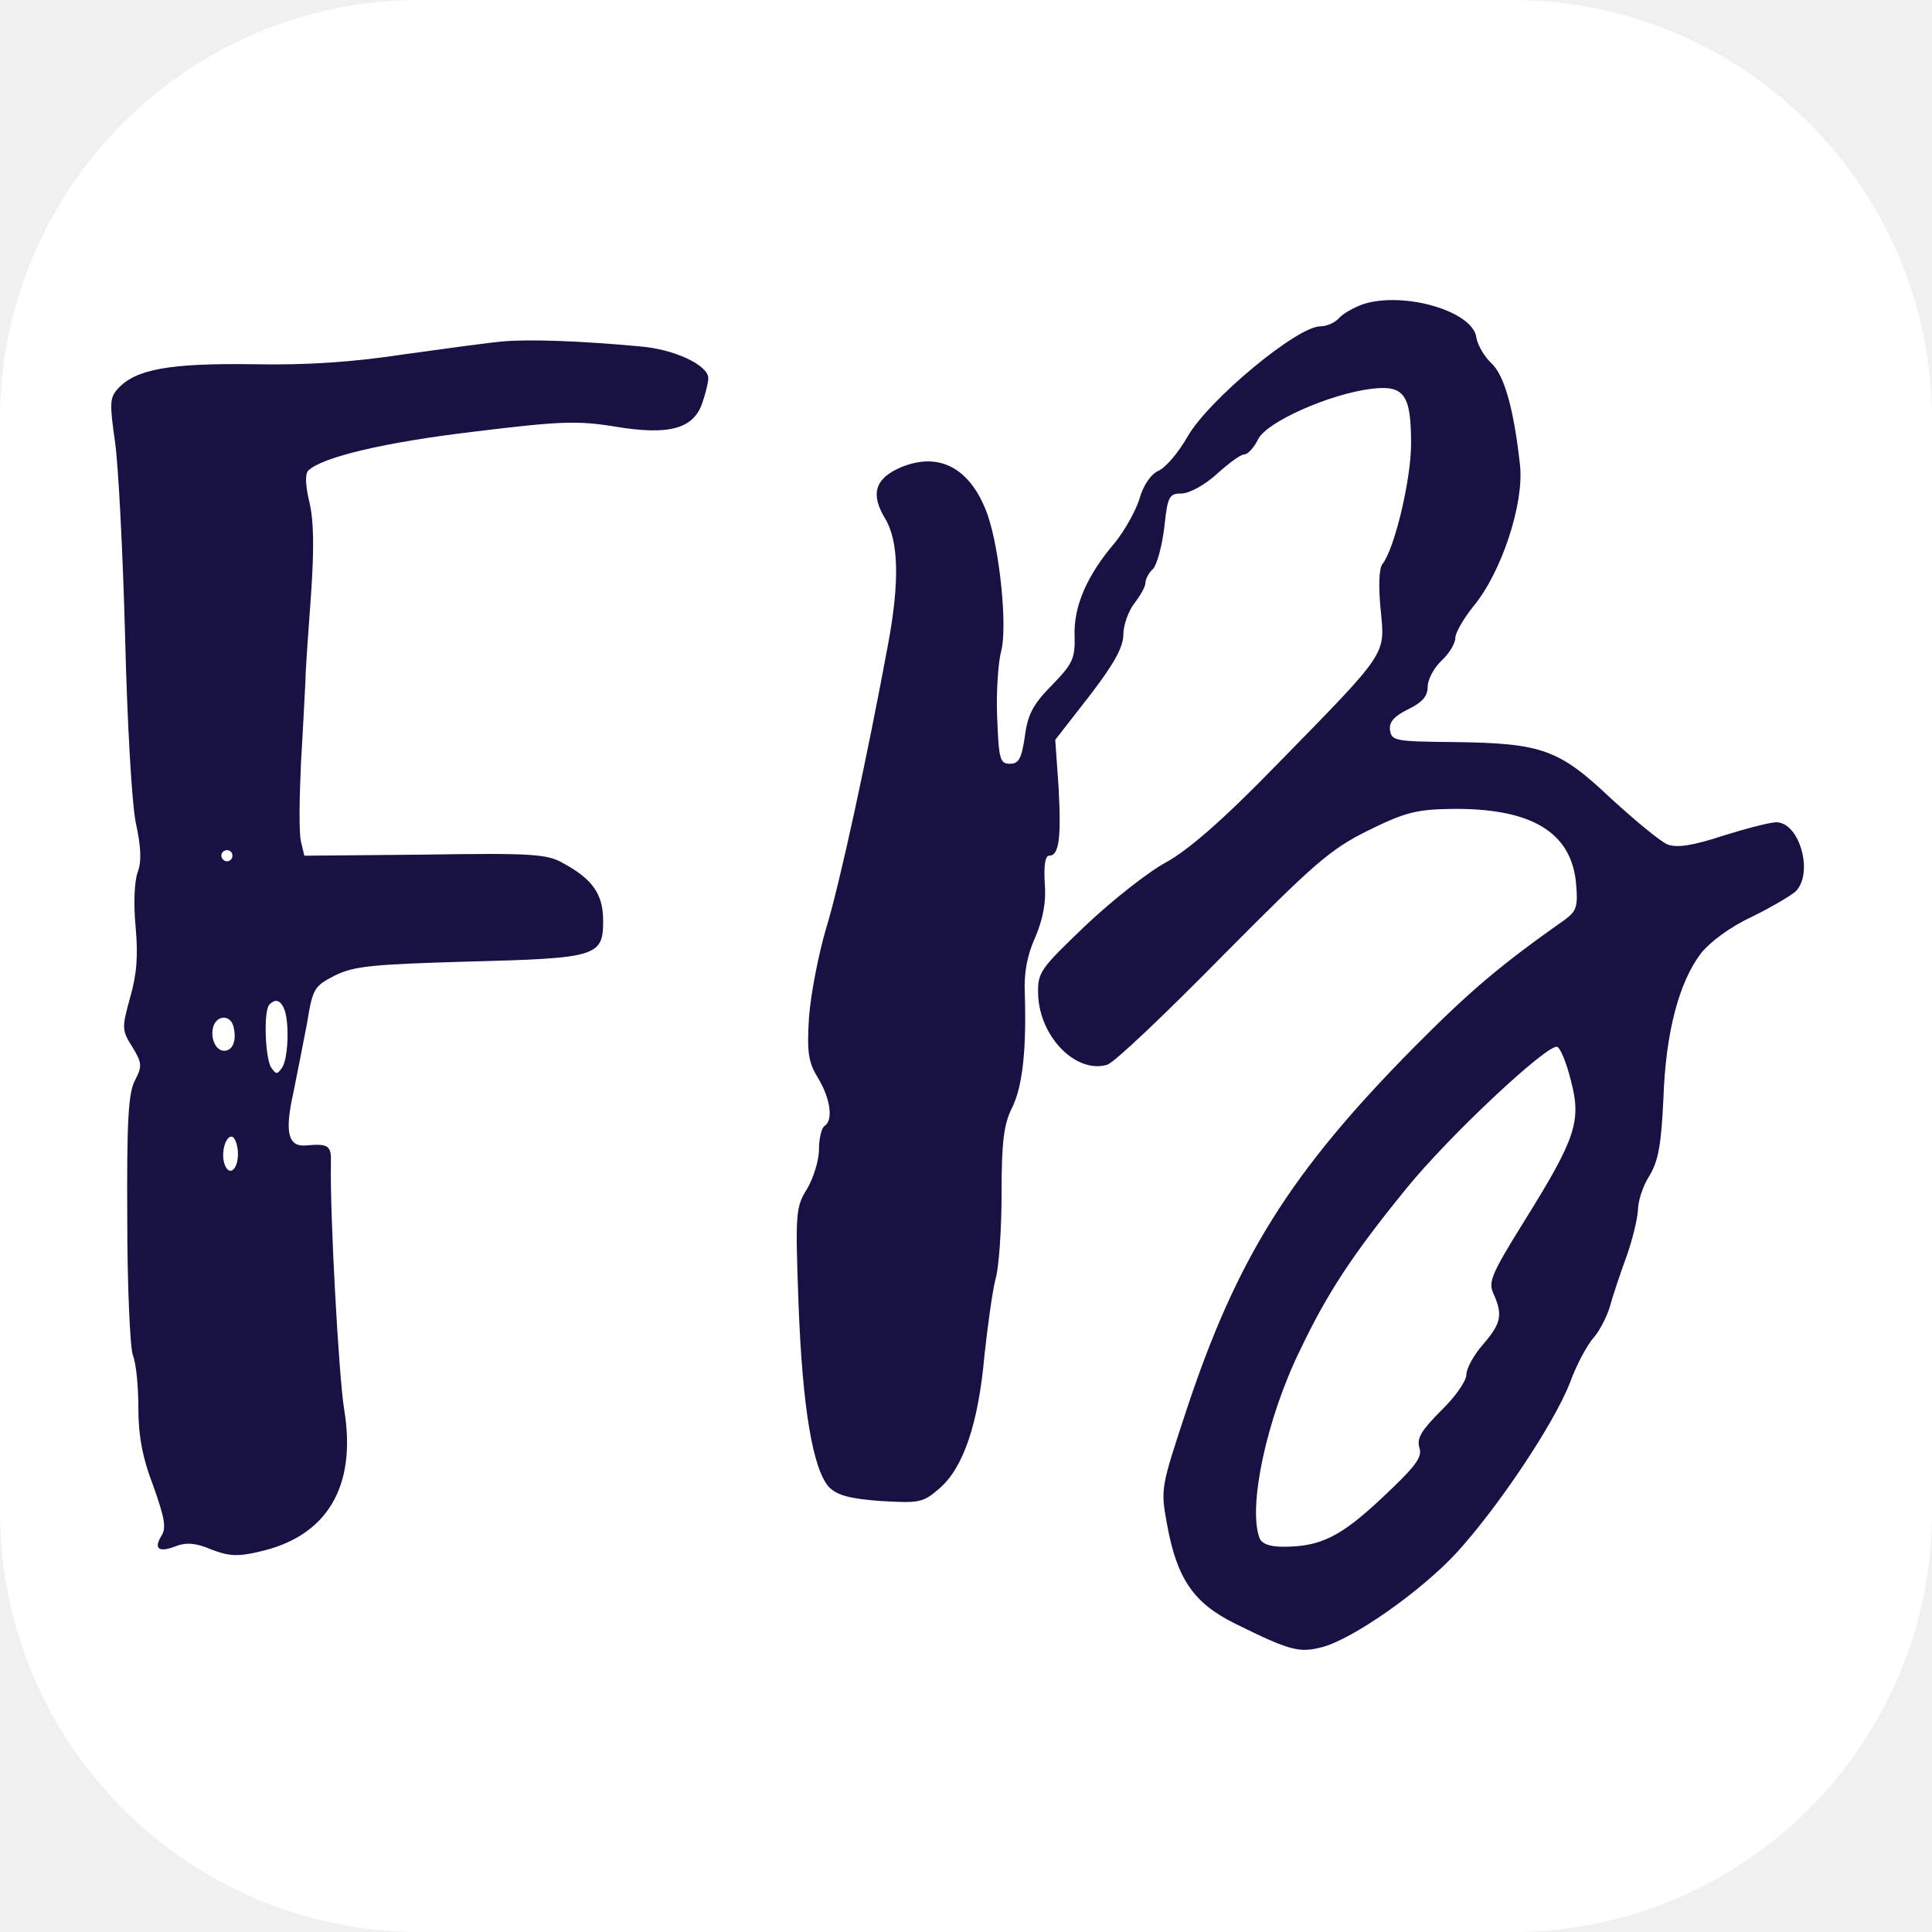
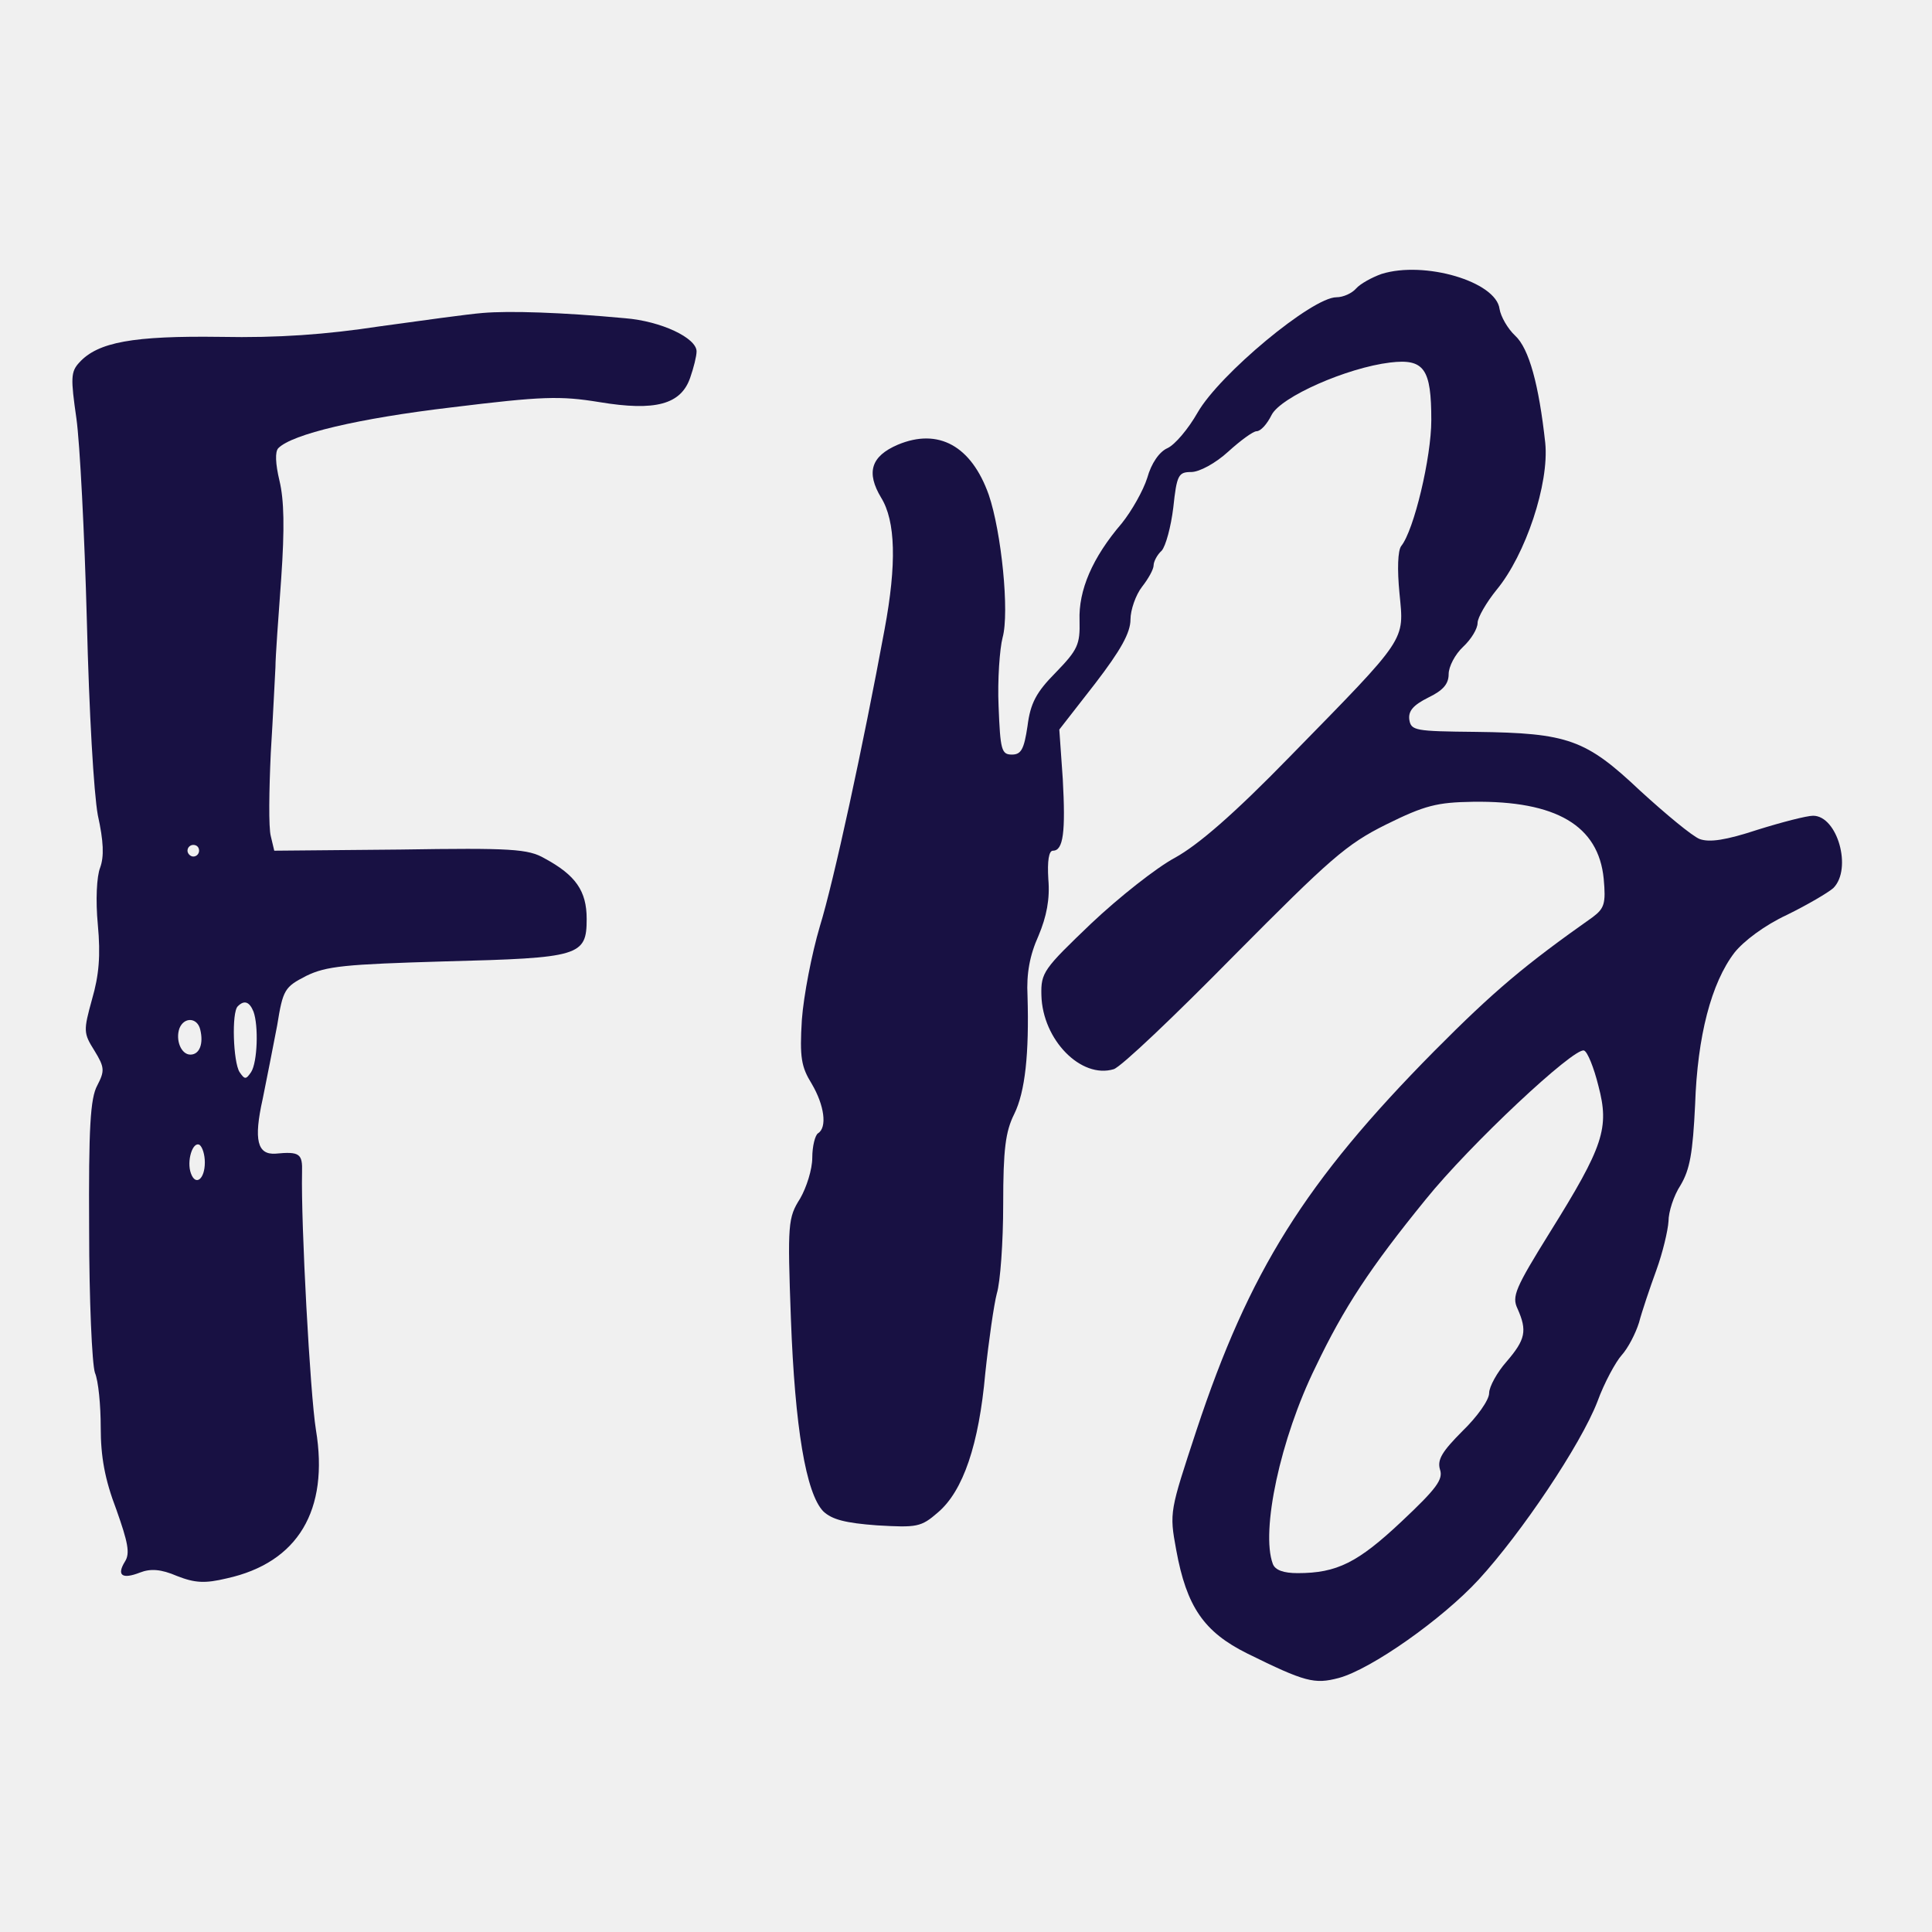
- <svg xmlns="http://www.w3.org/2000/svg" viewBox="0 12 46 46">
-   <rect y="12" width="46" height="46" rx="10" fill="#fff" />
-   <path d="M11.989 20.128C11.66 20.154 10.606 20.3 9.644 20.433C8.419 20.619 7.339 20.698 6.021 20.672C4.032 20.645 3.228 20.791 2.806 21.256C2.609 21.468 2.609 21.614 2.74 22.529C2.819 23.087 2.925 25.156 2.978 27.133C3.03 29.243 3.136 31.061 3.228 31.565C3.36 32.162 3.373 32.507 3.281 32.759C3.202 32.958 3.175 33.502 3.228 34.059C3.294 34.763 3.254 35.214 3.096 35.758C2.899 36.474 2.899 36.527 3.149 36.925C3.386 37.31 3.386 37.39 3.215 37.721C3.057 38.013 3.017 38.677 3.03 40.998C3.03 42.604 3.096 44.063 3.162 44.263C3.241 44.448 3.294 45.005 3.294 45.51C3.294 46.173 3.386 46.691 3.65 47.38C3.913 48.123 3.966 48.376 3.847 48.561C3.65 48.88 3.781 48.973 4.19 48.813C4.427 48.721 4.664 48.734 5.033 48.893C5.441 49.052 5.665 49.066 6.166 48.946C7.787 48.588 8.498 47.394 8.195 45.563C8.063 44.753 7.852 40.853 7.879 39.698C7.892 39.274 7.826 39.221 7.273 39.274C6.864 39.3 6.772 38.968 6.983 38.026C7.075 37.575 7.22 36.832 7.312 36.355C7.444 35.532 7.484 35.479 7.971 35.227C8.432 35.001 8.854 34.962 11.133 34.895C14.203 34.816 14.361 34.776 14.361 33.927C14.361 33.29 14.111 32.931 13.399 32.547C13.03 32.334 12.648 32.308 10.119 32.348L7.246 32.374L7.167 32.042C7.115 31.843 7.128 30.994 7.167 30.145C7.22 29.296 7.26 28.407 7.273 28.195C7.273 27.969 7.339 27.067 7.404 26.178C7.484 25.024 7.47 24.387 7.365 23.949C7.273 23.564 7.26 23.285 7.339 23.206C7.655 22.887 9.157 22.529 11.291 22.277C13.347 22.025 13.755 22.012 14.651 22.158C15.929 22.37 16.509 22.211 16.719 21.601C16.798 21.375 16.864 21.11 16.864 21.003C16.864 20.698 16.061 20.313 15.231 20.247C13.794 20.114 12.595 20.075 11.989 20.128ZM5.534 32.374C5.534 32.441 5.481 32.507 5.402 32.507C5.336 32.507 5.27 32.441 5.27 32.374C5.27 32.295 5.336 32.242 5.402 32.242C5.481 32.242 5.534 32.295 5.534 32.374ZM6.772 36.036C6.891 36.355 6.864 37.191 6.719 37.416C6.601 37.589 6.574 37.589 6.456 37.416C6.311 37.191 6.271 36.05 6.416 35.917C6.561 35.771 6.68 35.811 6.772 36.036ZM5.56 36.447C5.639 36.766 5.547 37.018 5.336 37.018C5.125 37.018 4.993 36.686 5.086 36.421C5.191 36.156 5.494 36.169 5.56 36.447ZM5.665 39.473C5.665 39.857 5.455 40.017 5.349 39.725C5.244 39.446 5.389 38.982 5.547 39.075C5.613 39.128 5.665 39.3 5.665 39.473Z" fill="#181143" />
-   <path d="M32.464 19.239C32.24 19.319 31.976 19.465 31.884 19.571C31.792 19.677 31.594 19.77 31.436 19.77C30.883 19.77 28.775 21.521 28.274 22.397C28.063 22.768 27.76 23.127 27.589 23.206C27.404 23.286 27.22 23.551 27.128 23.883C27.036 24.175 26.772 24.639 26.548 24.918C25.876 25.701 25.56 26.444 25.586 27.134C25.599 27.677 25.547 27.797 25.046 28.314C24.598 28.765 24.466 29.018 24.401 29.535C24.322 30.066 24.256 30.185 24.045 30.185C23.808 30.185 23.781 30.079 23.742 29.084C23.715 28.487 23.768 27.77 23.834 27.518C23.992 26.948 23.808 25.117 23.518 24.268C23.122 23.153 22.372 22.742 21.449 23.127C20.83 23.392 20.725 23.763 21.067 24.334C21.397 24.865 21.423 25.846 21.146 27.332C20.659 29.973 19.987 33.078 19.671 34.099C19.486 34.723 19.302 35.678 19.262 36.222C19.209 37.085 19.249 37.297 19.486 37.682C19.776 38.173 19.842 38.677 19.631 38.809C19.565 38.849 19.499 39.101 19.499 39.367C19.499 39.632 19.368 40.043 19.223 40.295C18.946 40.733 18.933 40.866 19.012 43.029C19.104 45.51 19.354 47.009 19.75 47.42C19.947 47.606 20.25 47.686 20.975 47.739C21.884 47.792 21.976 47.779 22.358 47.447C22.938 46.956 23.294 45.895 23.439 44.276C23.518 43.533 23.636 42.71 23.702 42.458C23.781 42.206 23.847 41.291 23.847 40.428C23.847 39.168 23.9 38.77 24.098 38.372C24.348 37.867 24.44 36.992 24.401 35.678C24.374 35.174 24.453 34.749 24.651 34.312C24.835 33.874 24.914 33.476 24.875 33.025C24.849 32.6 24.888 32.374 24.98 32.374C25.217 32.374 25.27 31.95 25.204 30.742L25.125 29.615L25.942 28.566C26.522 27.81 26.746 27.412 26.746 27.107C26.746 26.895 26.864 26.55 27.009 26.364C27.154 26.178 27.273 25.966 27.273 25.873C27.273 25.793 27.352 25.634 27.457 25.541C27.549 25.435 27.668 24.997 27.721 24.559C27.8 23.816 27.839 23.75 28.129 23.75C28.314 23.75 28.683 23.551 28.972 23.286C29.249 23.034 29.539 22.821 29.618 22.821C29.71 22.821 29.855 22.662 29.96 22.45C30.171 22.038 31.673 21.375 32.661 21.256C33.439 21.163 33.597 21.402 33.597 22.569C33.597 23.418 33.202 25.077 32.912 25.435C32.833 25.541 32.819 25.966 32.872 26.51C32.978 27.611 33.07 27.478 30.382 30.225C29.091 31.552 28.287 32.242 27.76 32.534C27.339 32.759 26.482 33.436 25.85 34.033C24.769 35.068 24.704 35.147 24.717 35.665C24.743 36.687 25.626 37.575 26.364 37.35C26.535 37.297 27.76 36.129 29.104 34.763C31.291 32.56 31.66 32.228 32.569 31.777C33.452 31.34 33.729 31.273 34.545 31.26C36.443 31.233 37.404 31.804 37.523 33.011C37.576 33.582 37.536 33.688 37.273 33.887C35.731 34.975 35.033 35.559 33.663 36.939C30.725 39.911 29.447 41.954 28.248 45.576C27.642 47.42 27.628 47.434 27.787 48.296C28.024 49.596 28.419 50.167 29.407 50.658C30.725 51.308 30.935 51.361 31.489 51.215C32.227 51.016 33.847 49.875 34.677 48.973C35.652 47.911 36.996 45.908 37.378 44.926C37.536 44.488 37.8 44.011 37.931 43.865C38.076 43.705 38.248 43.374 38.327 43.122C38.393 42.87 38.577 42.325 38.722 41.928C38.867 41.529 38.986 41.025 38.999 40.813C38.999 40.601 39.117 40.229 39.275 39.99C39.486 39.632 39.552 39.261 39.605 38.159C39.657 36.594 39.974 35.386 40.501 34.696C40.712 34.431 41.186 34.073 41.7 33.834C42.161 33.608 42.635 33.33 42.754 33.224C43.188 32.786 42.846 31.578 42.292 31.578C42.148 31.578 41.581 31.724 41.028 31.897C40.303 32.136 39.934 32.189 39.71 32.109C39.539 32.043 38.933 31.538 38.353 31.008C37.115 29.84 36.719 29.694 34.611 29.668C33.228 29.654 33.136 29.641 33.096 29.389C33.07 29.19 33.188 29.057 33.531 28.885C33.86 28.726 33.992 28.58 33.992 28.354C33.992 28.182 34.137 27.903 34.322 27.73C34.506 27.558 34.651 27.319 34.651 27.186C34.651 27.067 34.849 26.722 35.086 26.43C35.744 25.634 36.285 24.015 36.192 23.087C36.047 21.76 35.823 20.937 35.507 20.645C35.336 20.486 35.178 20.207 35.151 20.035C35.072 19.411 33.439 18.934 32.464 19.239ZM37.404 37.735C37.655 38.69 37.523 39.101 36.298 41.065C35.507 42.339 35.428 42.525 35.56 42.803C35.784 43.307 35.744 43.506 35.31 44.011C35.099 44.249 34.914 44.581 34.914 44.727C34.914 44.886 34.638 45.271 34.308 45.59C33.847 46.054 33.729 46.24 33.794 46.465C33.873 46.691 33.715 46.903 32.925 47.646C31.924 48.588 31.449 48.827 30.553 48.827C30.237 48.827 30.04 48.761 29.987 48.615C29.71 47.872 30.158 45.762 30.962 44.13C31.607 42.777 32.213 41.861 33.465 40.322C34.48 39.062 36.851 36.846 37.075 36.925C37.154 36.952 37.299 37.31 37.404 37.735Z" fill="#181143" />
+ <svg xmlns="http://www.w3.org/2000/svg" viewBox="1 13 44 44">
+   <style>path{fill:#181143}@media(prefers-color-scheme:dark){path{fill:#fff}}</style>
+   <path d="M11.989 20.128C11.66 20.154 10.606 20.3 9.644 20.433C8.419 20.619 7.339 20.698 6.021 20.672C4.032 20.645 3.228 20.791 2.806 21.256C2.609 21.468 2.609 21.614 2.74 22.529C2.819 23.087 2.925 25.156 2.978 27.133C3.03 29.243 3.136 31.061 3.228 31.565C3.36 32.162 3.373 32.507 3.281 32.759C3.202 32.958 3.175 33.502 3.228 34.059C3.294 34.763 3.254 35.214 3.096 35.758C2.899 36.474 2.899 36.527 3.149 36.925C3.386 37.31 3.386 37.39 3.215 37.721C3.057 38.013 3.017 38.677 3.03 40.998C3.03 42.604 3.096 44.063 3.162 44.263C3.241 44.448 3.294 45.005 3.294 45.51C3.294 46.173 3.386 46.691 3.65 47.38C3.913 48.123 3.966 48.376 3.847 48.561C3.65 48.88 3.781 48.973 4.19 48.813C4.427 48.721 4.664 48.734 5.033 48.893C5.441 49.052 5.665 49.066 6.166 48.946C7.787 48.588 8.498 47.394 8.195 45.563C8.063 44.753 7.852 40.853 7.879 39.698C7.892 39.274 7.826 39.221 7.273 39.274C6.864 39.3 6.772 38.968 6.983 38.026C7.075 37.575 7.22 36.832 7.312 36.355C7.444 35.532 7.484 35.479 7.971 35.227C8.432 35.001 8.854 34.962 11.133 34.895C14.203 34.816 14.361 34.776 14.361 33.927C14.361 33.29 14.111 32.931 13.399 32.547C13.03 32.334 12.648 32.308 10.119 32.348L7.246 32.374L7.167 32.042C7.115 31.843 7.128 30.994 7.167 30.145C7.22 29.296 7.26 28.407 7.273 28.195C7.273 27.969 7.339 27.067 7.404 26.178C7.484 25.024 7.47 24.387 7.365 23.949C7.273 23.564 7.26 23.285 7.339 23.206C7.655 22.887 9.157 22.529 11.291 22.277C13.347 22.025 13.755 22.012 14.651 22.158C15.929 22.37 16.509 22.211 16.719 21.601C16.798 21.375 16.864 21.11 16.864 21.003C16.864 20.698 16.061 20.313 15.231 20.247C13.794 20.114 12.595 20.075 11.989 20.128ZM5.534 32.374C5.534 32.441 5.481 32.507 5.402 32.507C5.336 32.507 5.27 32.441 5.27 32.374C5.27 32.295 5.336 32.242 5.402 32.242C5.481 32.242 5.534 32.295 5.534 32.374ZM6.772 36.036C6.891 36.355 6.864 37.191 6.719 37.416C6.601 37.589 6.574 37.589 6.456 37.416C6.311 37.191 6.271 36.05 6.416 35.917C6.561 35.771 6.68 35.811 6.772 36.036ZM5.56 36.447C5.639 36.766 5.547 37.018 5.336 37.018C5.125 37.018 4.993 36.686 5.086 36.421C5.191 36.156 5.494 36.169 5.56 36.447ZM5.665 39.473C5.665 39.857 5.455 40.017 5.349 39.725C5.244 39.446 5.389 38.982 5.547 39.075C5.613 39.128 5.665 39.3 5.665 39.473Z" />
+   <path d="M32.464 19.239C32.24 19.319 31.976 19.465 31.884 19.571C31.792 19.677 31.594 19.77 31.436 19.77C30.883 19.77 28.775 21.521 28.274 22.397C28.063 22.768 27.76 23.127 27.589 23.206C27.404 23.286 27.22 23.551 27.128 23.883C27.036 24.175 26.772 24.639 26.548 24.918C25.876 25.701 25.56 26.444 25.586 27.134C25.599 27.677 25.547 27.797 25.046 28.314C24.598 28.765 24.466 29.018 24.401 29.535C24.322 30.066 24.256 30.185 24.045 30.185C23.808 30.185 23.781 30.079 23.742 29.084C23.715 28.487 23.768 27.77 23.834 27.518C23.992 26.948 23.808 25.117 23.518 24.268C23.122 23.153 22.372 22.742 21.449 23.127C20.83 23.392 20.725 23.763 21.067 24.334C21.397 24.865 21.423 25.846 21.146 27.332C20.659 29.973 19.987 33.078 19.671 34.099C19.486 34.723 19.302 35.678 19.262 36.222C19.209 37.085 19.249 37.297 19.486 37.682C19.776 38.173 19.842 38.677 19.631 38.809C19.565 38.849 19.499 39.101 19.499 39.367C19.499 39.632 19.368 40.043 19.223 40.295C18.946 40.733 18.933 40.866 19.012 43.029C19.104 45.51 19.354 47.009 19.75 47.42C19.947 47.606 20.25 47.686 20.975 47.739C21.884 47.792 21.976 47.779 22.358 47.447C22.938 46.956 23.294 45.895 23.439 44.276C23.518 43.533 23.636 42.71 23.702 42.458C23.781 42.206 23.847 41.291 23.847 40.428C23.847 39.168 23.9 38.77 24.098 38.372C24.348 37.867 24.44 36.992 24.401 35.678C24.374 35.174 24.453 34.749 24.651 34.312C24.835 33.874 24.914 33.476 24.875 33.025C24.849 32.6 24.888 32.374 24.98 32.374C25.217 32.374 25.27 31.95 25.204 30.742L25.125 29.615L25.942 28.566C26.522 27.81 26.746 27.412 26.746 27.107C26.746 26.895 26.864 26.55 27.009 26.364C27.154 26.178 27.273 25.966 27.273 25.873C27.273 25.793 27.352 25.634 27.457 25.541C27.549 25.435 27.668 24.997 27.721 24.559C27.8 23.816 27.839 23.75 28.129 23.75C28.314 23.75 28.683 23.551 28.972 23.286C29.249 23.034 29.539 22.821 29.618 22.821C29.71 22.821 29.855 22.662 29.96 22.45C30.171 22.038 31.673 21.375 32.661 21.256C33.439 21.163 33.597 21.402 33.597 22.569C33.597 23.418 33.202 25.077 32.912 25.435C32.833 25.541 32.819 25.966 32.872 26.51C32.978 27.611 33.07 27.478 30.382 30.225C29.091 31.552 28.287 32.242 27.76 32.534C27.339 32.759 26.482 33.436 25.85 34.033C24.769 35.068 24.704 35.147 24.717 35.665C24.743 36.687 25.626 37.575 26.364 37.35C26.535 37.297 27.76 36.129 29.104 34.763C31.291 32.56 31.66 32.228 32.569 31.777C33.452 31.34 33.729 31.273 34.545 31.26C36.443 31.233 37.404 31.804 37.523 33.011C37.576 33.582 37.536 33.688 37.273 33.887C35.731 34.975 35.033 35.559 33.663 36.939C30.725 39.911 29.447 41.954 28.248 45.576C27.642 47.42 27.628 47.434 27.787 48.296C28.024 49.596 28.419 50.167 29.407 50.658C30.725 51.308 30.935 51.361 31.489 51.215C32.227 51.016 33.847 49.875 34.677 48.973C35.652 47.911 36.996 45.908 37.378 44.926C37.536 44.488 37.8 44.011 37.931 43.865C38.076 43.705 38.248 43.374 38.327 43.122C38.393 42.87 38.577 42.325 38.722 41.928C38.867 41.529 38.986 41.025 38.999 40.813C38.999 40.601 39.117 40.229 39.275 39.99C39.486 39.632 39.552 39.261 39.605 38.159C39.657 36.594 39.974 35.386 40.501 34.696C40.712 34.431 41.186 34.073 41.7 33.834C42.161 33.608 42.635 33.33 42.754 33.224C43.188 32.786 42.846 31.578 42.292 31.578C42.148 31.578 41.581 31.724 41.028 31.897C40.303 32.136 39.934 32.189 39.71 32.109C39.539 32.043 38.933 31.538 38.353 31.008C37.115 29.84 36.719 29.694 34.611 29.668C33.228 29.654 33.136 29.641 33.096 29.389C33.07 29.19 33.188 29.057 33.531 28.885C33.86 28.726 33.992 28.58 33.992 28.354C33.992 28.182 34.137 27.903 34.322 27.73C34.506 27.558 34.651 27.319 34.651 27.186C34.651 27.067 34.849 26.722 35.086 26.43C35.744 25.634 36.285 24.015 36.192 23.087C36.047 21.76 35.823 20.937 35.507 20.645C35.336 20.486 35.178 20.207 35.151 20.035C35.072 19.411 33.439 18.934 32.464 19.239ZM37.404 37.735C37.655 38.69 37.523 39.101 36.298 41.065C35.507 42.339 35.428 42.525 35.56 42.803C35.784 43.307 35.744 43.506 35.31 44.011C35.099 44.249 34.914 44.581 34.914 44.727C34.914 44.886 34.638 45.271 34.308 45.59C33.847 46.054 33.729 46.24 33.794 46.465C33.873 46.691 33.715 46.903 32.925 47.646C31.924 48.588 31.449 48.827 30.553 48.827C30.237 48.827 30.04 48.761 29.987 48.615C29.71 47.872 30.158 45.762 30.962 44.13C31.607 42.777 32.213 41.861 33.465 40.322C34.48 39.062 36.851 36.846 37.075 36.925C37.154 36.952 37.299 37.31 37.404 37.735Z" />
</svg>
